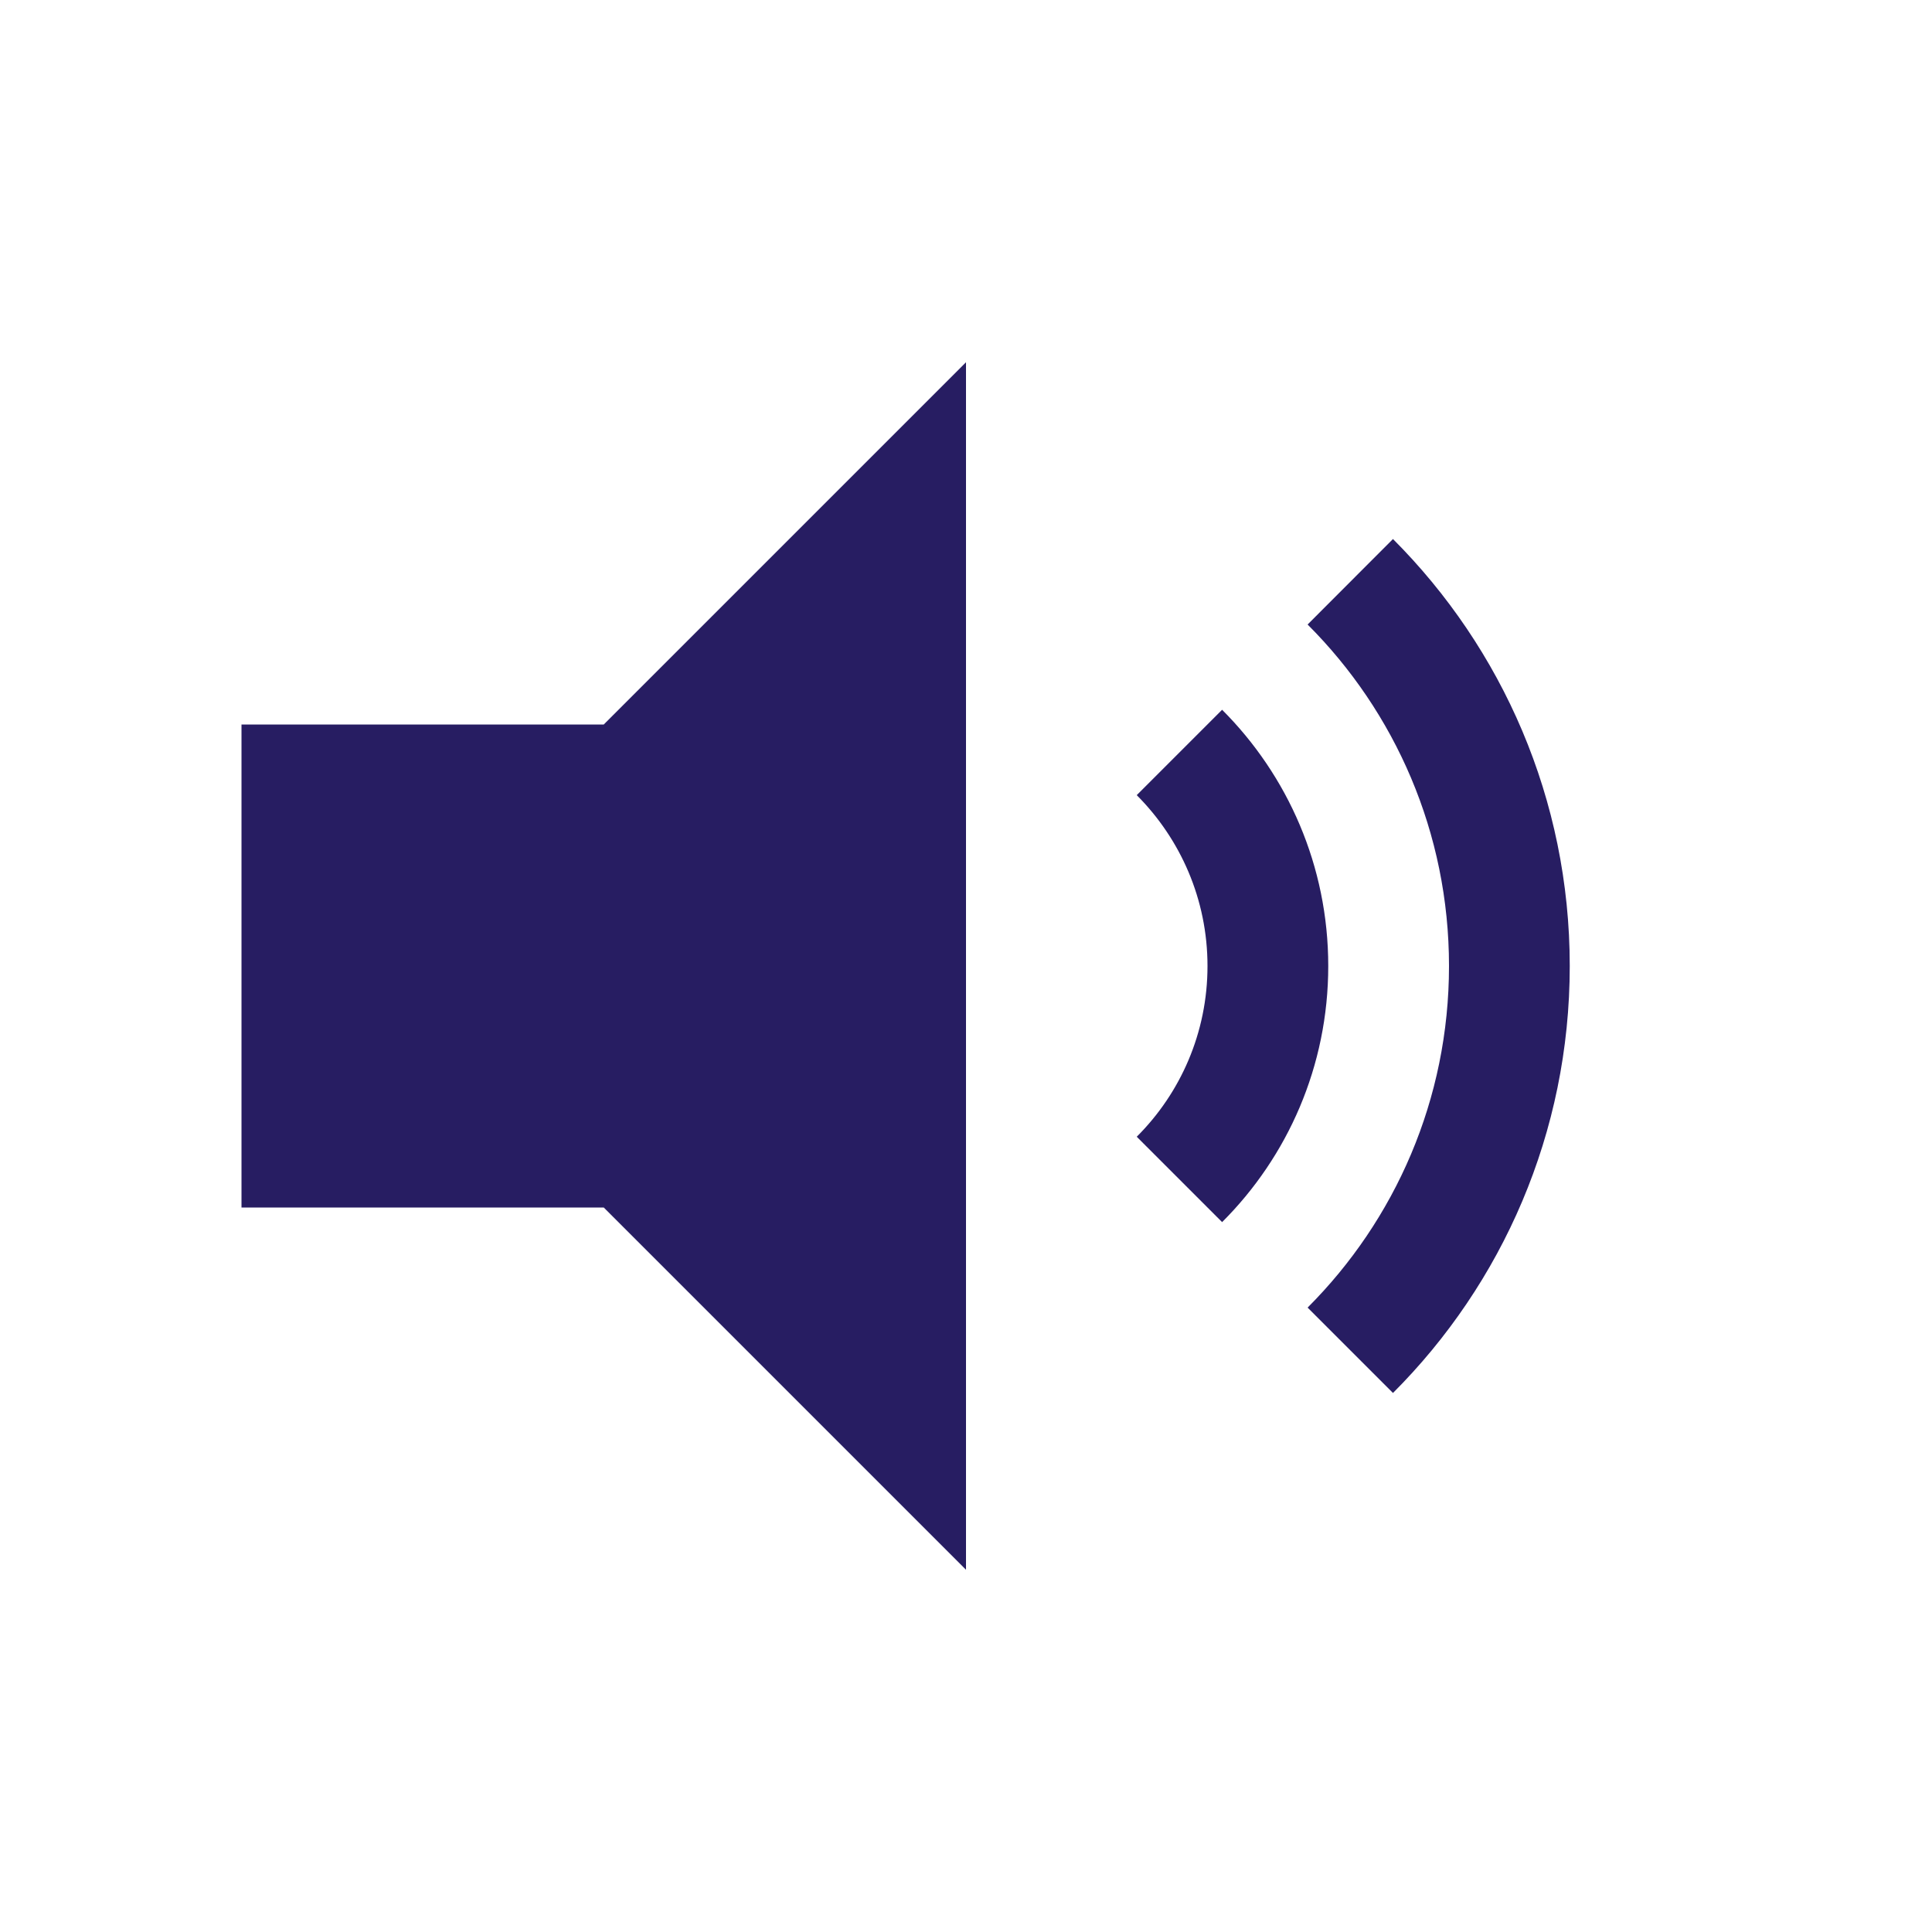
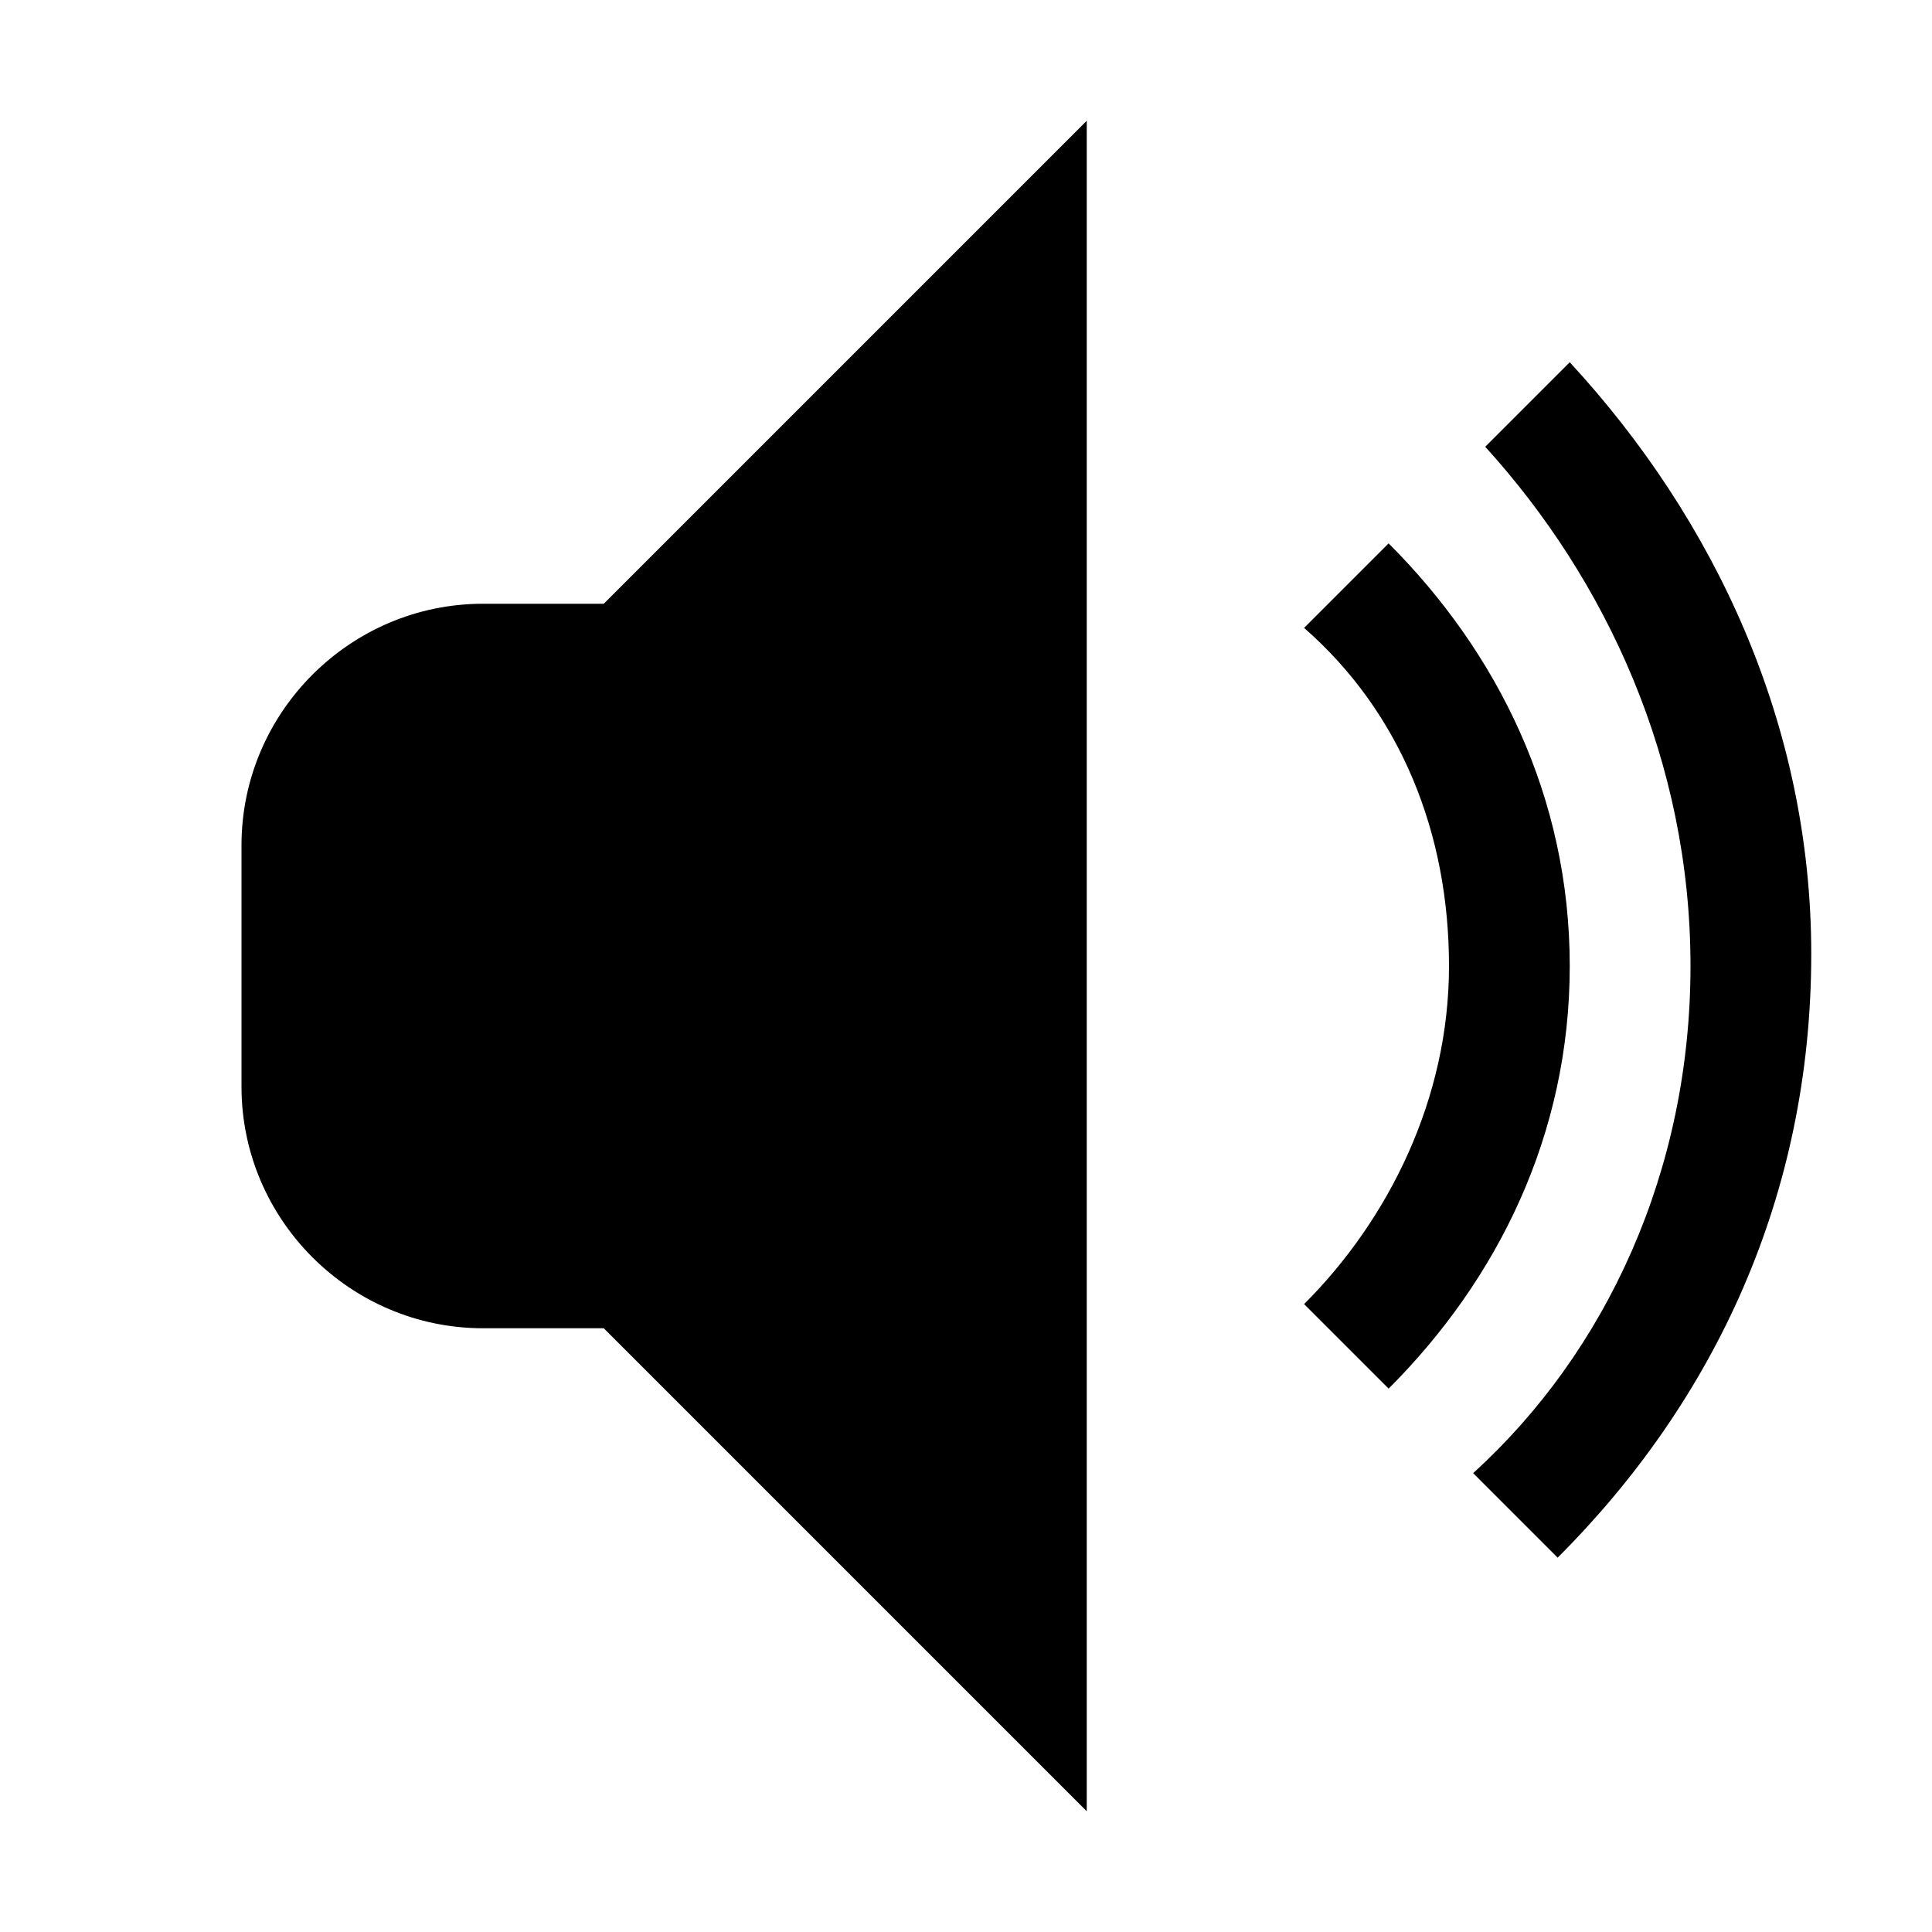
- <svg xmlns="http://www.w3.org/2000/svg" version="1.1" id="Layer_5" x="0px" y="0px" width="16px" height="16px" viewBox="0 0 16 16" style="enable-background:new 0 0 16 16;" xml:space="preserve">
-   <path style="fill:#271D62;" d="M2,6v4h3l3,3V3L5,6H2z M10.121,5.878L9.414,6.585C9.776,6.948,10,7.448,10,8  c0,0.553-0.224,1.053-0.586,1.414l0.707,0.707C10.664,9.579,11,8.829,11,8C11,7.171,10.664,6.421,10.121,5.878z M11.536,4.464  l-0.707,0.708C11.553,5.895,12,6.896,12,8c0,1.105-0.447,2.105-1.171,2.829l0.707,0.707C12.44,10.632,13,9.382,13,8  C13,6.619,12.44,5.369,11.536,4.464z" />
+ <svg xmlns="http://www.w3.org/2000/svg" version="1.1" id="Layer_5" x="0px" y="0px" viewBox="0 0 16 16" style="enable-background:new 0 0 16 16;" xml:space="preserve">
+   <path d="M4,5C2.9,5,2,5.9,2,7v2c0,1.1,0.9,2,2,2h1l4,4V1L5,5H4z M11.5,4.5l-0.7,0.7C11.6,5.9,12,6.9,12,8c0,1.1-0.5,2.1-1.2,2.8  l0.7,0.7C12.4,10.6,13,9.4,13,8C13,6.6,12.4,5.4,11.5,4.5z M13,3l-0.7,0.7C13.3,4.8,14,6.3,14,8c0,1.7-0.7,3.2-1.8,4.2l0.7,0.7  c1.3-1.3,2.1-3,2.1-5C15,6,14.2,4.3,13,3z" />
</svg>
